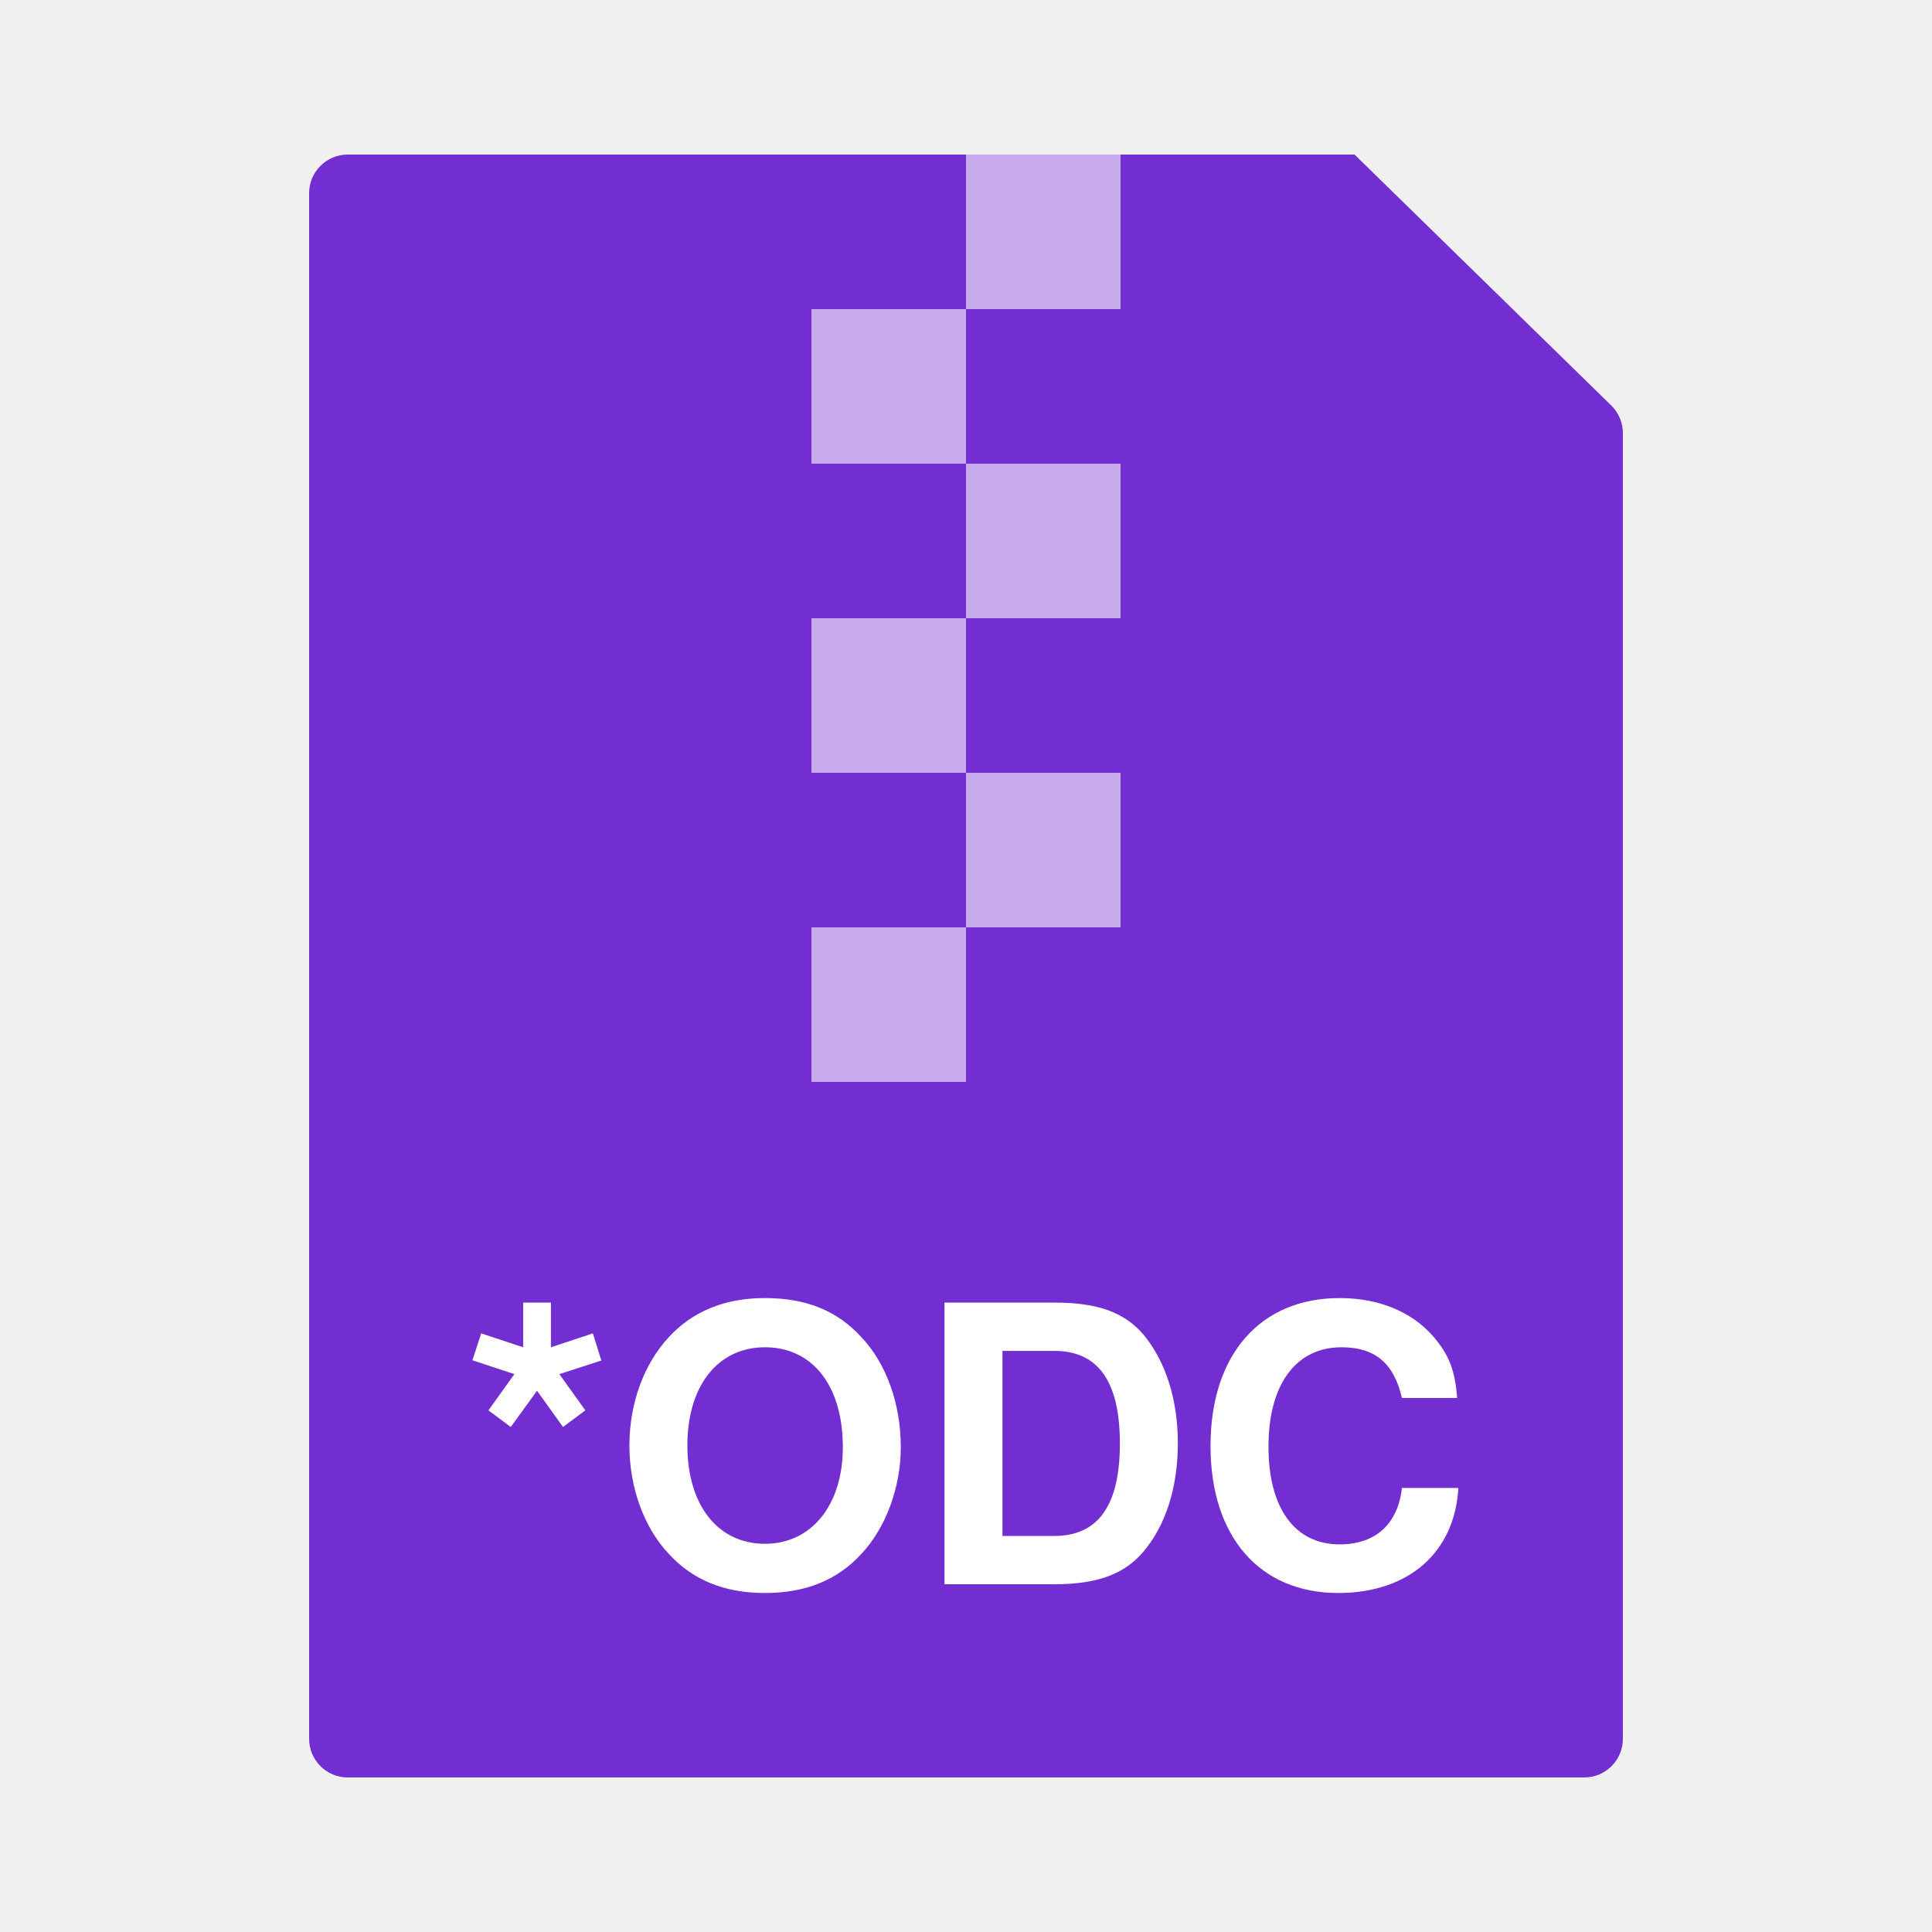
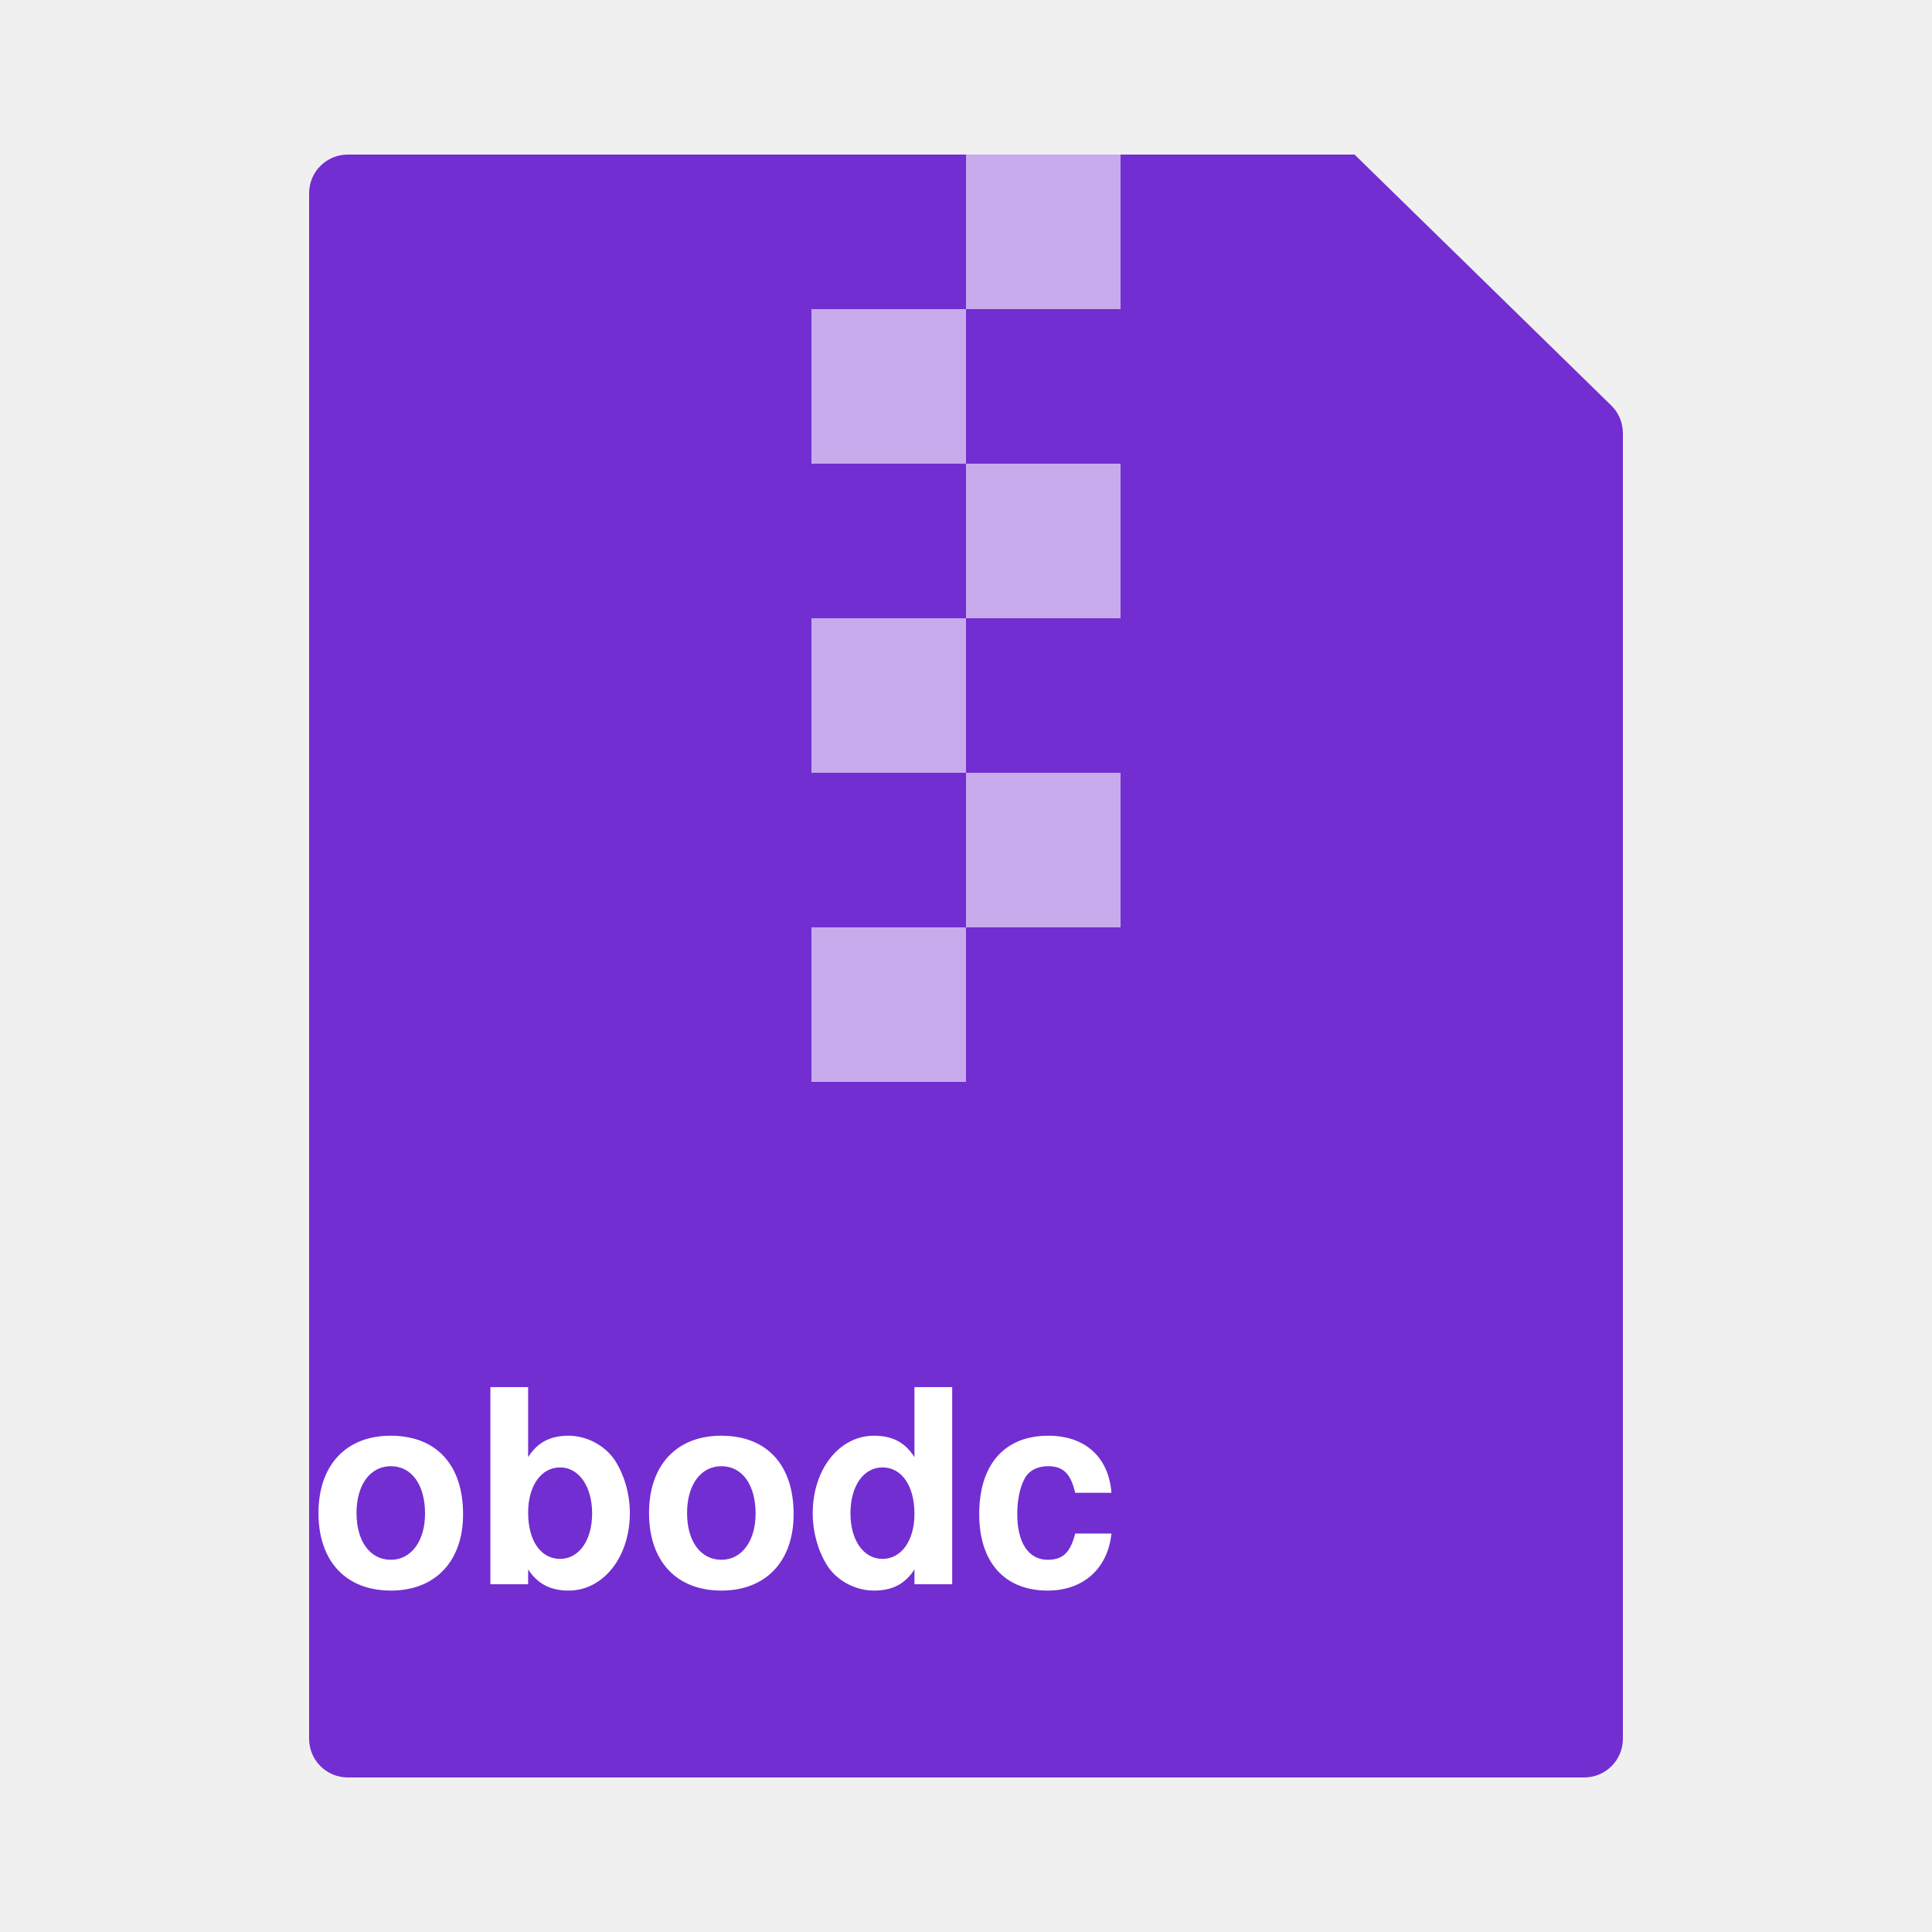
<svg xmlns="http://www.w3.org/2000/svg" width="100px" height="100px" viewBox="0 0 100 100" version="1.1">
-   <g id="ODC格式" stroke="none" stroke-width="1" fill="none" fill-rule="evenodd">
+   <g id="obodc格式" stroke="none" stroke-width="1" fill="none" fill-rule="evenodd">
    <path d="M18,8 L70.111,8 L70.111,8 L83.398,20.987 C83.783,21.363 84,21.879 84,22.417 L84,90 C84,91.105 83.105,92 82,92 L18,92 C16.895,92 16,91.105 16,90 L16,10 C16,8.895 16.895,8 18,8 Z" id="矩形备份" fill="#722ED1" />
-     <text id="*ODC" font-family="Helvetica-Bold, Helvetica" font-size="20" font-weight="bold" fill="#FFFFFF">
-       <tspan x="24" y="82">*ODC</tspan>
+     <text id="obodc" font-family="Helvetica-Bold, Helvetica" font-size="14" font-weight="bold" fill="#FFFFFF">
+       <tspan x="16" y="82">obodc</tspan>
    </text>
    <g id="编组备份" transform="translate(42, 8)" fill="#FFFFFF" opacity="0.6">
      <rect id="矩形" x="0" y="8" width="8" height="8" />
      <rect id="矩形备份-3" x="8" y="16" width="8" height="8" />
      <rect id="矩形备份-7" x="8" y="0" width="8" height="8" />
      <rect id="矩形备份-4" x="0" y="24" width="8" height="8" />
      <rect id="矩形备份-5" x="8" y="32" width="8" height="8" />
      <rect id="矩形备份-6" x="0" y="40" width="8" height="8" />
    </g>
  </g>
</svg>
